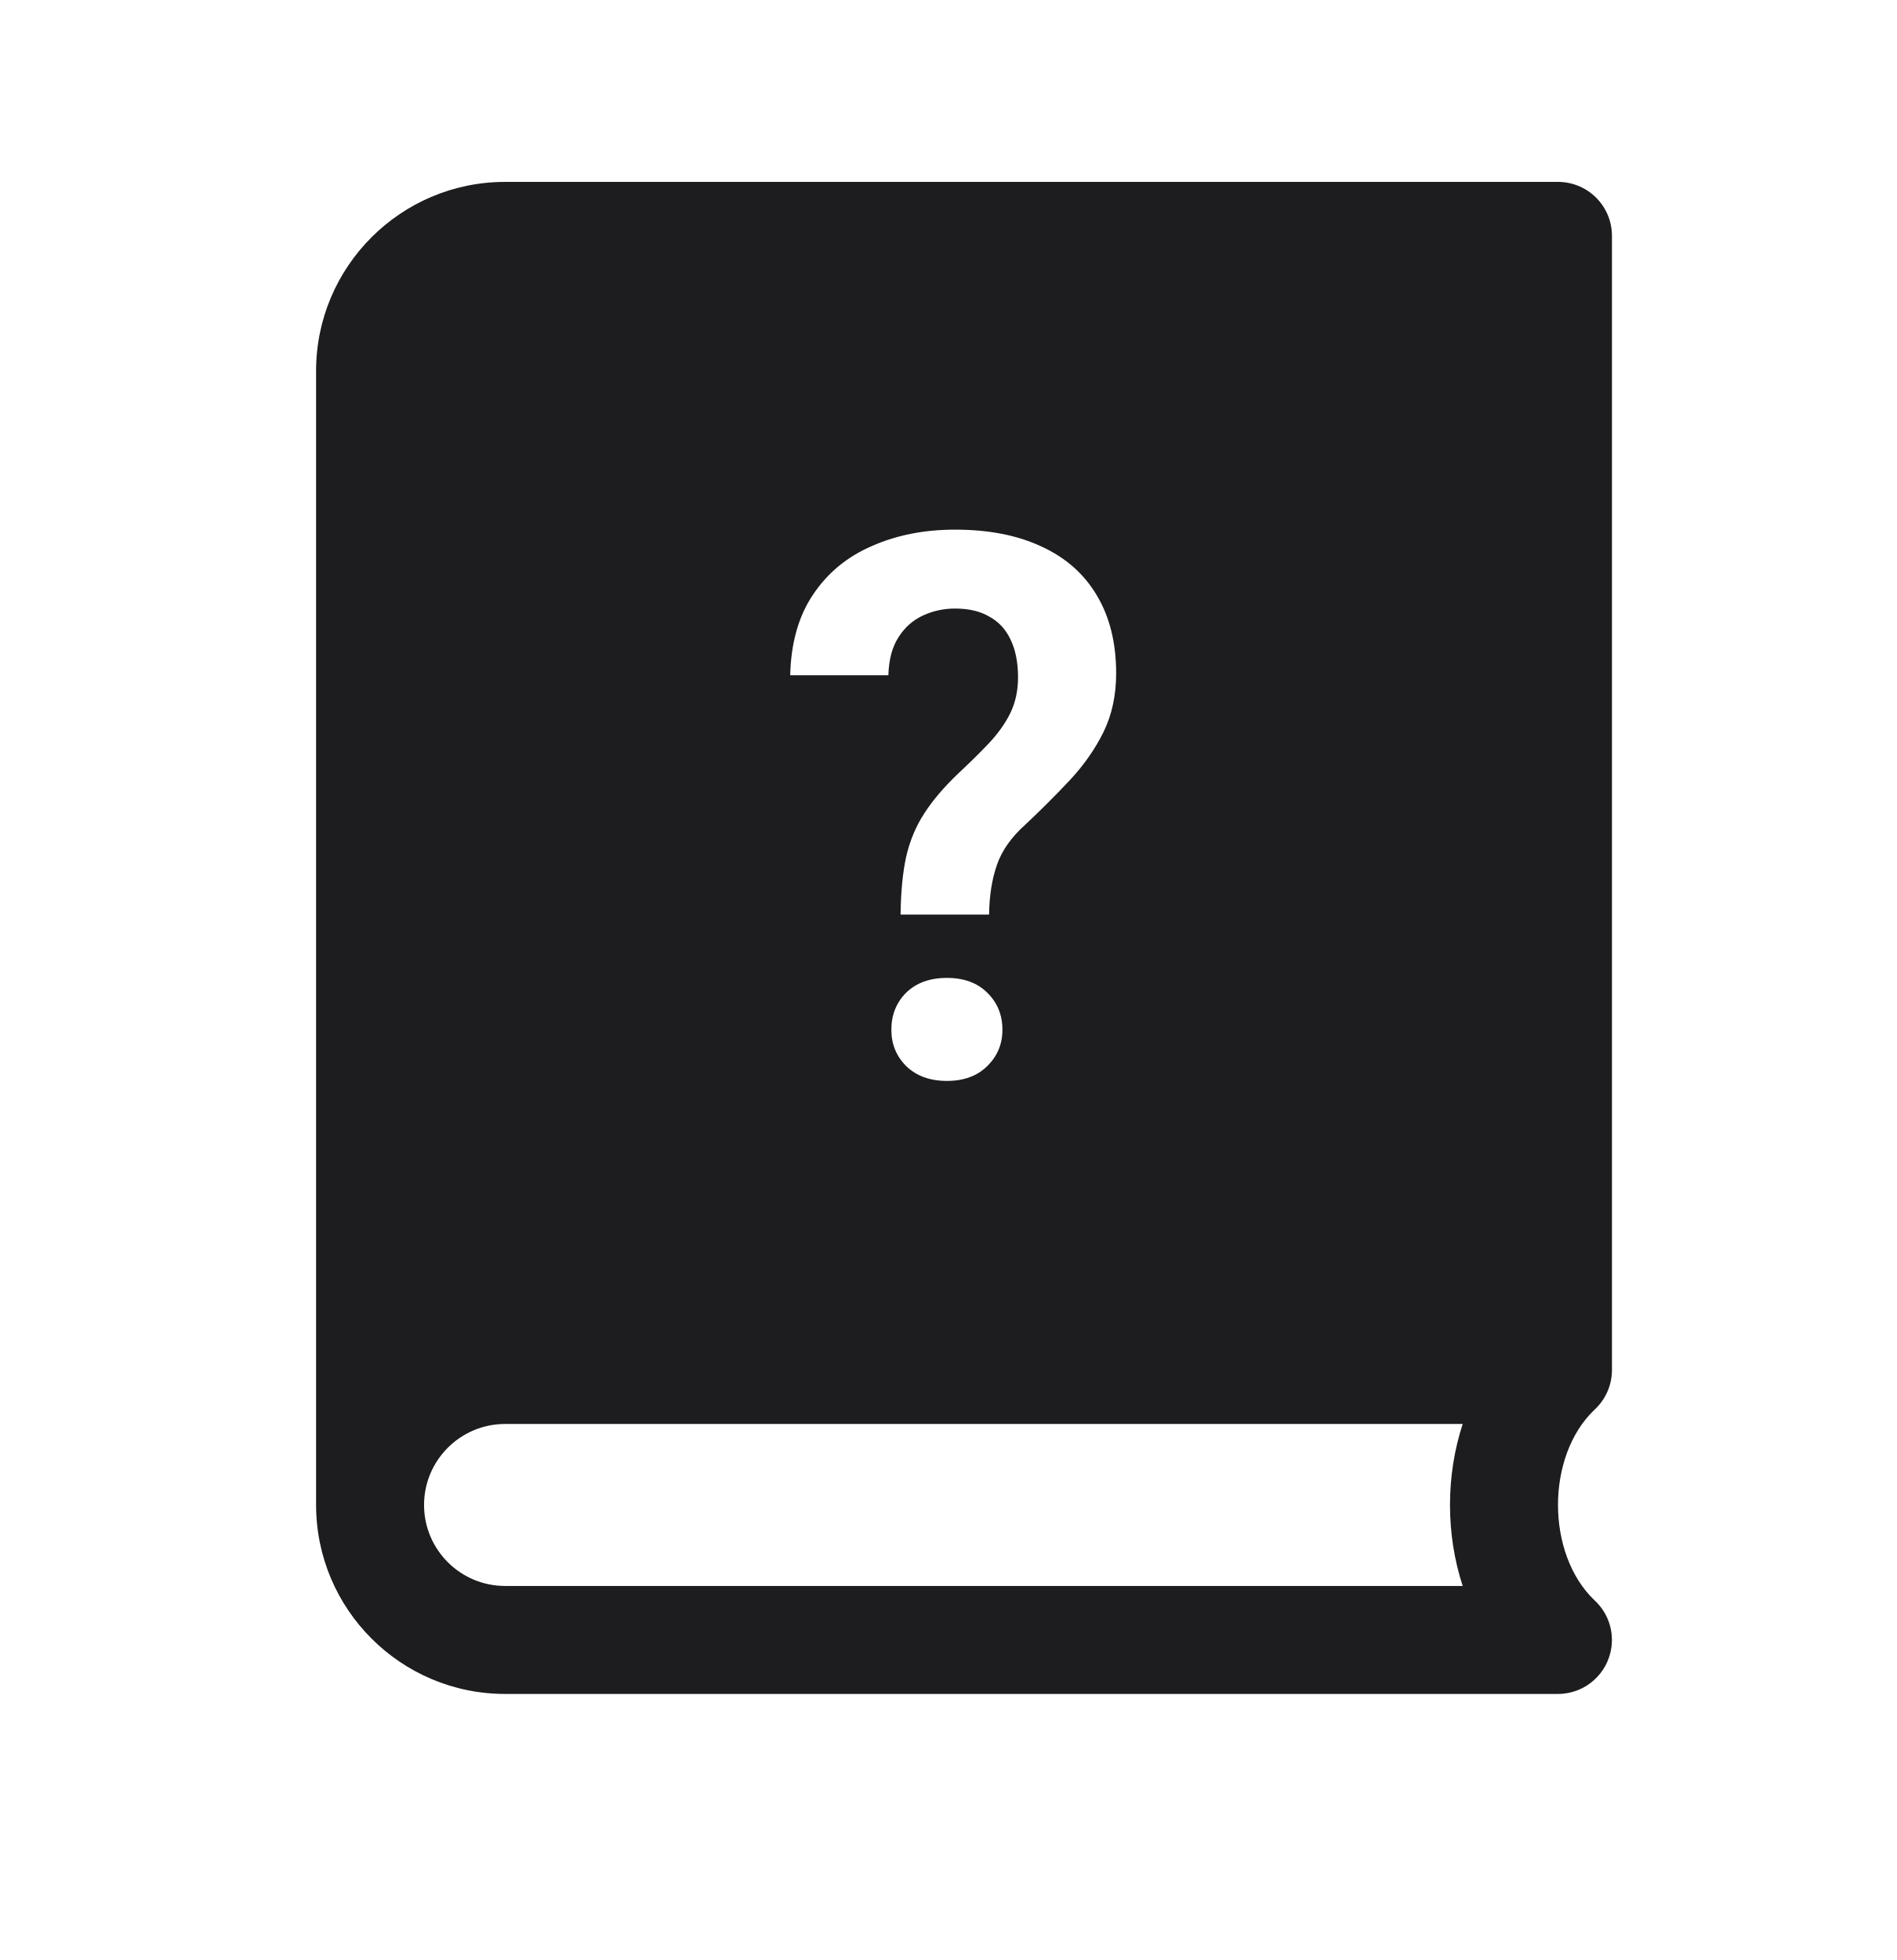
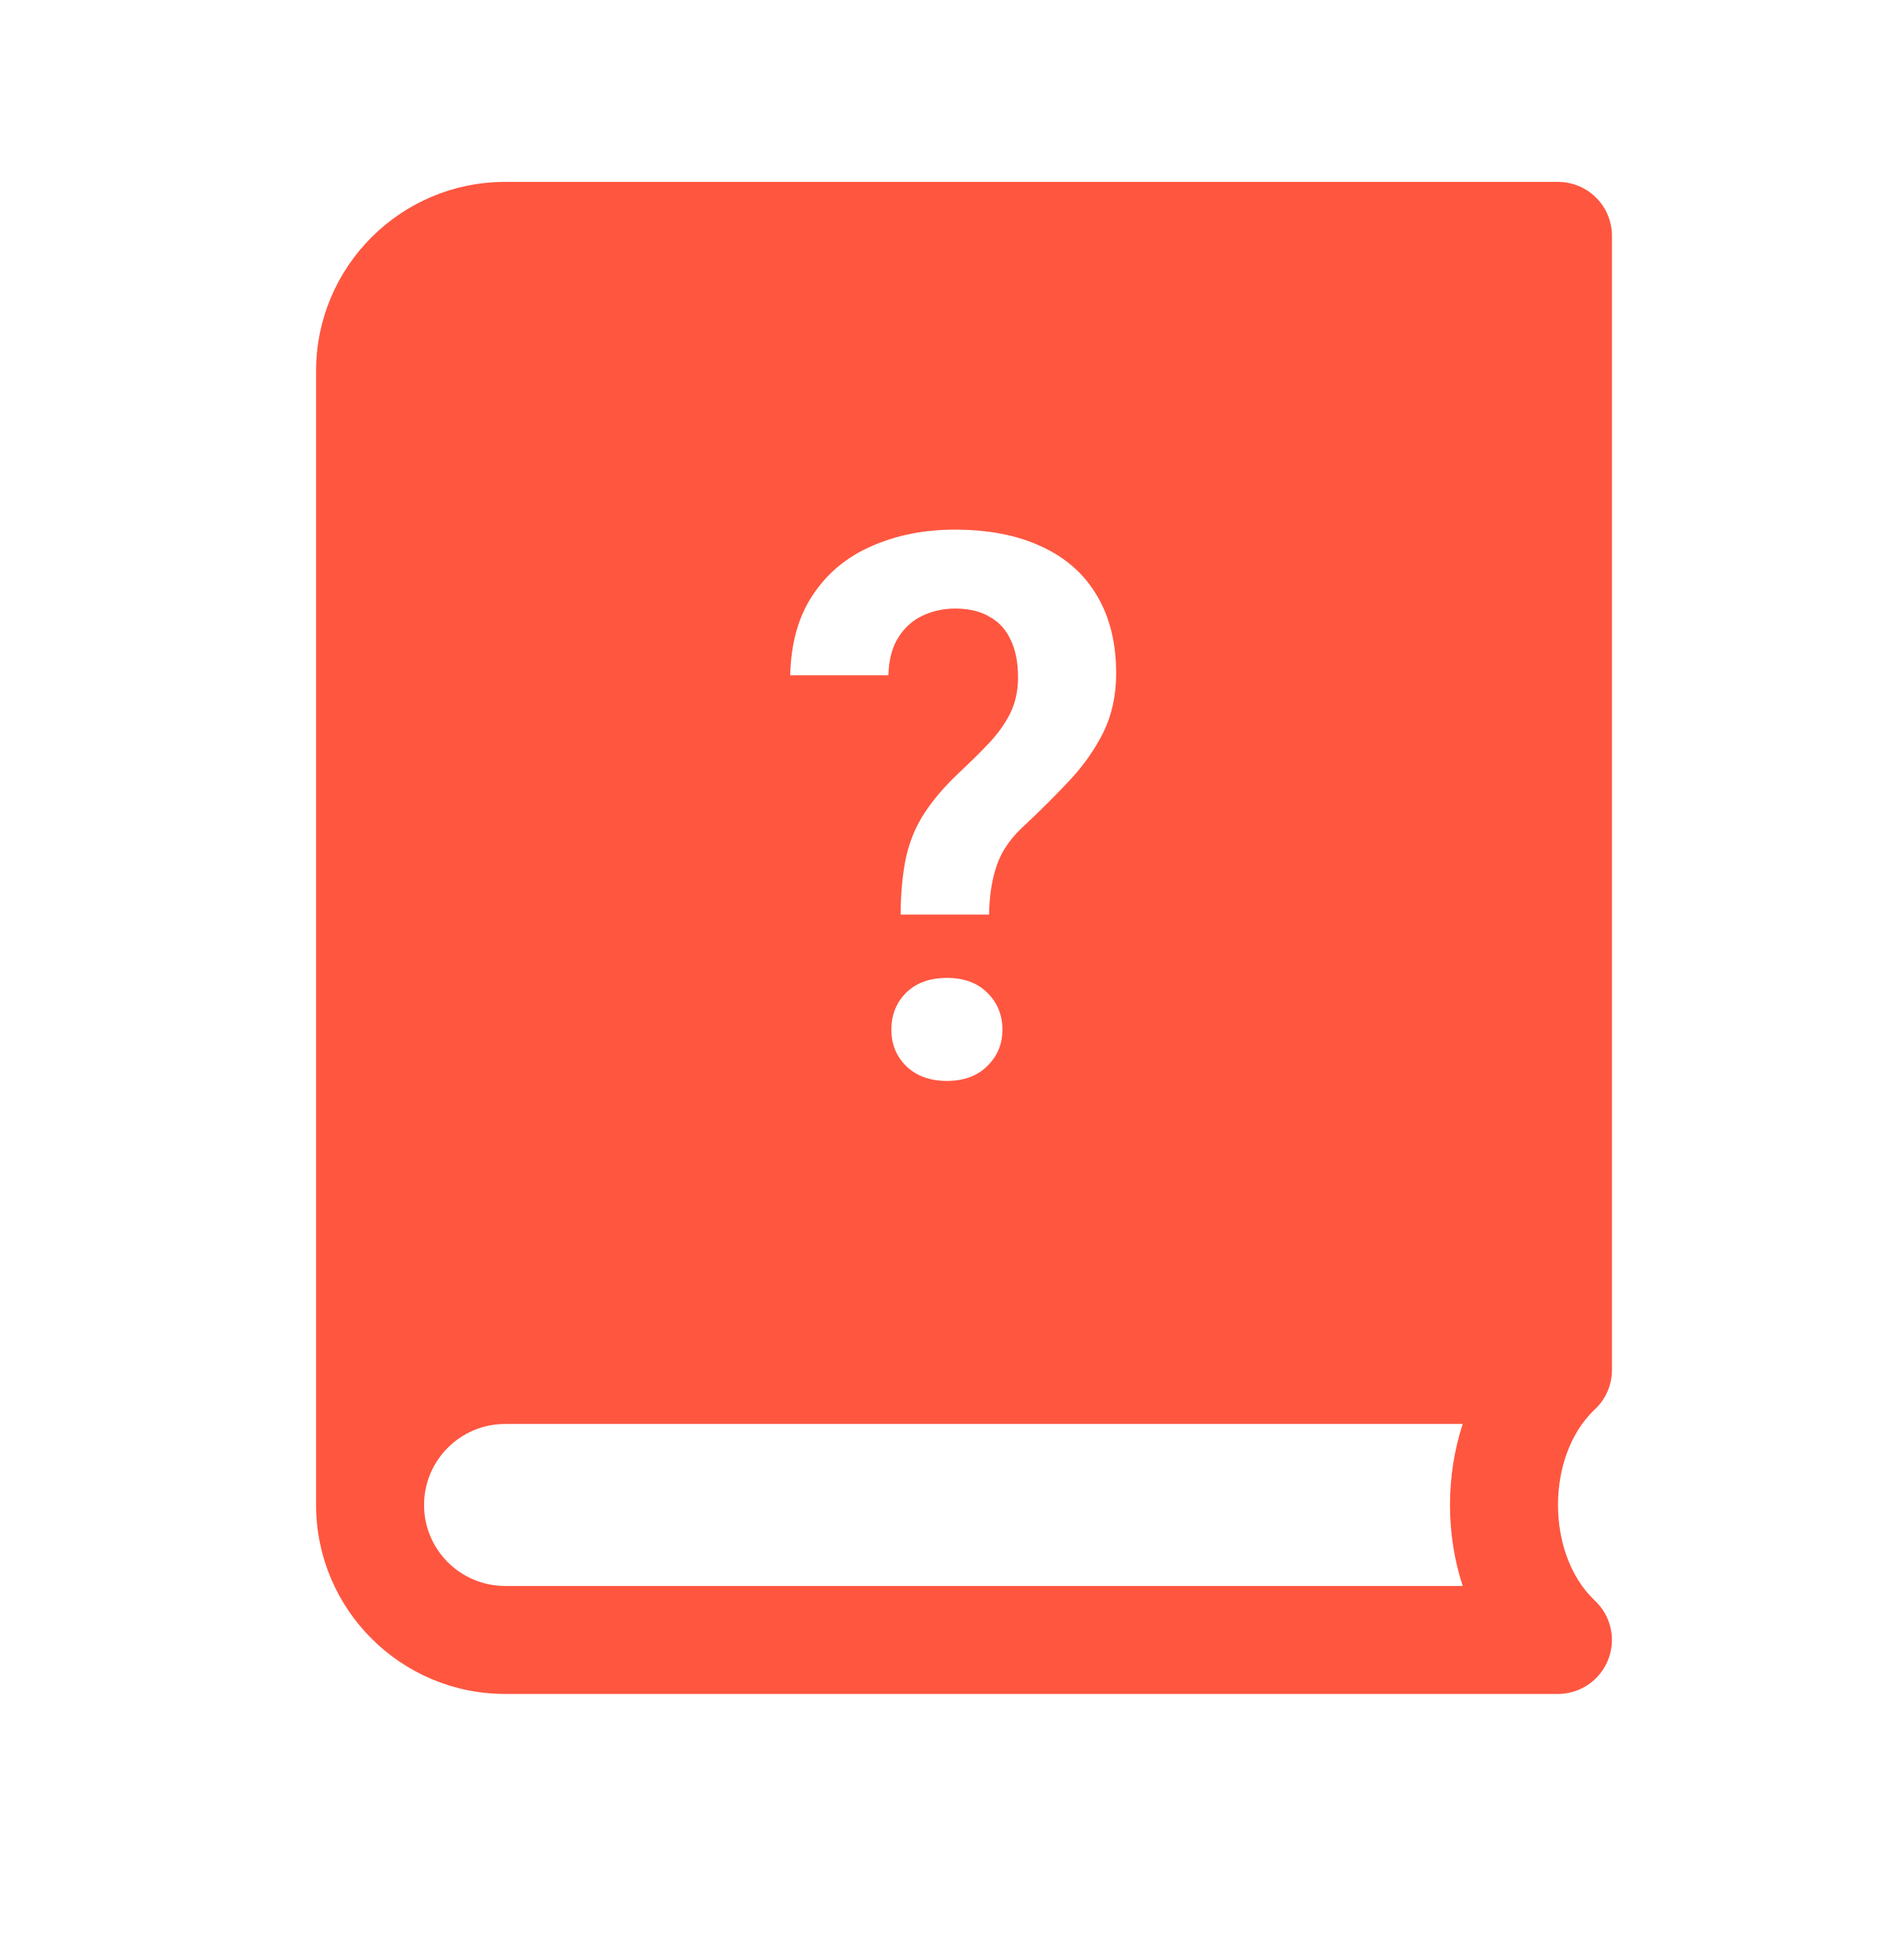
<svg xmlns="http://www.w3.org/2000/svg" width="30" height="31" viewBox="0 0 30 31" fill="none">
-   <path fill-rule="evenodd" clip-rule="evenodd" d="M7.99 2.877H24.645C25.117 2.877 25.499 3.259 25.499 3.731V21.664V21.674C25.497 21.923 25.388 22.148 25.216 22.303C24.454 23.037 24.456 24.573 25.218 25.306C25.418 25.487 25.527 25.759 25.492 26.043C25.439 26.47 25.076 26.792 24.645 26.792H7.99C6.341 26.792 5.001 25.452 5 23.804V5.866C5 4.218 6.341 2.877 7.99 2.877ZM7.99 25.084H23.138C22.87 24.267 22.87 23.34 23.138 22.522H7.99C7.283 22.522 6.708 23.097 6.708 23.803C6.708 24.51 7.283 25.084 7.99 25.084ZM14.246 14.465H15.646C15.65 14.168 15.691 13.906 15.77 13.68C15.848 13.453 15.998 13.24 16.221 13.041C16.475 12.803 16.711 12.566 16.93 12.332C17.148 12.098 17.324 11.845 17.457 11.576C17.59 11.303 17.656 10.994 17.656 10.65C17.656 10.17 17.555 9.76 17.352 9.42C17.152 9.08 16.861 8.822 16.479 8.646C16.1 8.467 15.643 8.377 15.107 8.377C14.623 8.377 14.185 8.463 13.795 8.635C13.404 8.803 13.094 9.058 12.863 9.402C12.633 9.742 12.512 10.168 12.5 10.68H14.053C14.06 10.433 14.113 10.234 14.211 10.082C14.309 9.926 14.438 9.81 14.598 9.736C14.758 9.662 14.928 9.625 15.107 9.625C15.326 9.625 15.508 9.668 15.652 9.754C15.801 9.836 15.912 9.957 15.986 10.117C16.064 10.277 16.104 10.476 16.104 10.715C16.104 10.926 16.062 11.115 15.98 11.283C15.898 11.447 15.785 11.605 15.641 11.758C15.5 11.906 15.34 12.064 15.16 12.232C14.934 12.447 14.754 12.658 14.621 12.865C14.488 13.068 14.393 13.297 14.334 13.551C14.279 13.805 14.25 14.109 14.246 14.465ZM14.334 15.701C14.178 15.857 14.1 16.053 14.1 16.287C14.1 16.514 14.178 16.705 14.334 16.861C14.494 17.017 14.709 17.096 14.979 17.096C15.248 17.096 15.461 17.017 15.617 16.861C15.777 16.705 15.857 16.514 15.857 16.287C15.857 16.053 15.777 15.857 15.617 15.701C15.461 15.545 15.248 15.467 14.979 15.467C14.709 15.467 14.494 15.545 14.334 15.701Z" fill="#1D1D1F" />
+   <path fill-rule="evenodd" clip-rule="evenodd" d="M7.99 2.877H24.645C25.117 2.877 25.499 3.259 25.499 3.731V21.664V21.674C25.497 21.923 25.388 22.148 25.216 22.303C24.454 23.037 24.456 24.573 25.218 25.306C25.418 25.487 25.527 25.759 25.492 26.043C25.439 26.47 25.076 26.792 24.645 26.792H7.99C6.341 26.792 5.001 25.452 5 23.804V5.866C5 4.218 6.341 2.877 7.99 2.877ZM7.99 25.084H23.138C22.87 24.267 22.87 23.34 23.138 22.522H7.99C7.283 22.522 6.708 23.097 6.708 23.803C6.708 24.51 7.283 25.084 7.99 25.084ZM14.246 14.465H15.646C15.65 14.168 15.691 13.906 15.77 13.68C15.848 13.453 15.998 13.24 16.221 13.041C16.475 12.803 16.711 12.566 16.93 12.332C17.148 12.098 17.324 11.845 17.457 11.576C17.59 11.303 17.656 10.994 17.656 10.65C17.656 10.17 17.555 9.76 17.352 9.42C17.152 9.08 16.861 8.822 16.479 8.646C16.1 8.467 15.643 8.377 15.107 8.377C14.623 8.377 14.185 8.463 13.795 8.635C13.404 8.803 13.094 9.058 12.863 9.402C12.633 9.742 12.512 10.168 12.5 10.68H14.053C14.06 10.433 14.113 10.234 14.211 10.082C14.309 9.926 14.438 9.81 14.598 9.736C14.758 9.662 14.928 9.625 15.107 9.625C15.326 9.625 15.508 9.668 15.652 9.754C15.801 9.836 15.912 9.957 15.986 10.117C16.064 10.277 16.104 10.476 16.104 10.715C16.104 10.926 16.062 11.115 15.98 11.283C15.898 11.447 15.785 11.605 15.641 11.758C15.5 11.906 15.34 12.064 15.16 12.232C14.934 12.447 14.754 12.658 14.621 12.865C14.488 13.068 14.393 13.297 14.334 13.551C14.279 13.805 14.25 14.109 14.246 14.465ZM14.334 15.701C14.178 15.857 14.1 16.053 14.1 16.287C14.1 16.514 14.178 16.705 14.334 16.861C14.494 17.017 14.709 17.096 14.979 17.096C15.248 17.096 15.461 17.017 15.617 16.861C15.777 16.705 15.857 16.514 15.857 16.287C15.857 16.053 15.777 15.857 15.617 15.701C15.461 15.545 15.248 15.467 14.979 15.467C14.709 15.467 14.494 15.545 14.334 15.701Z" fill="#FF5640" />
</svg>
